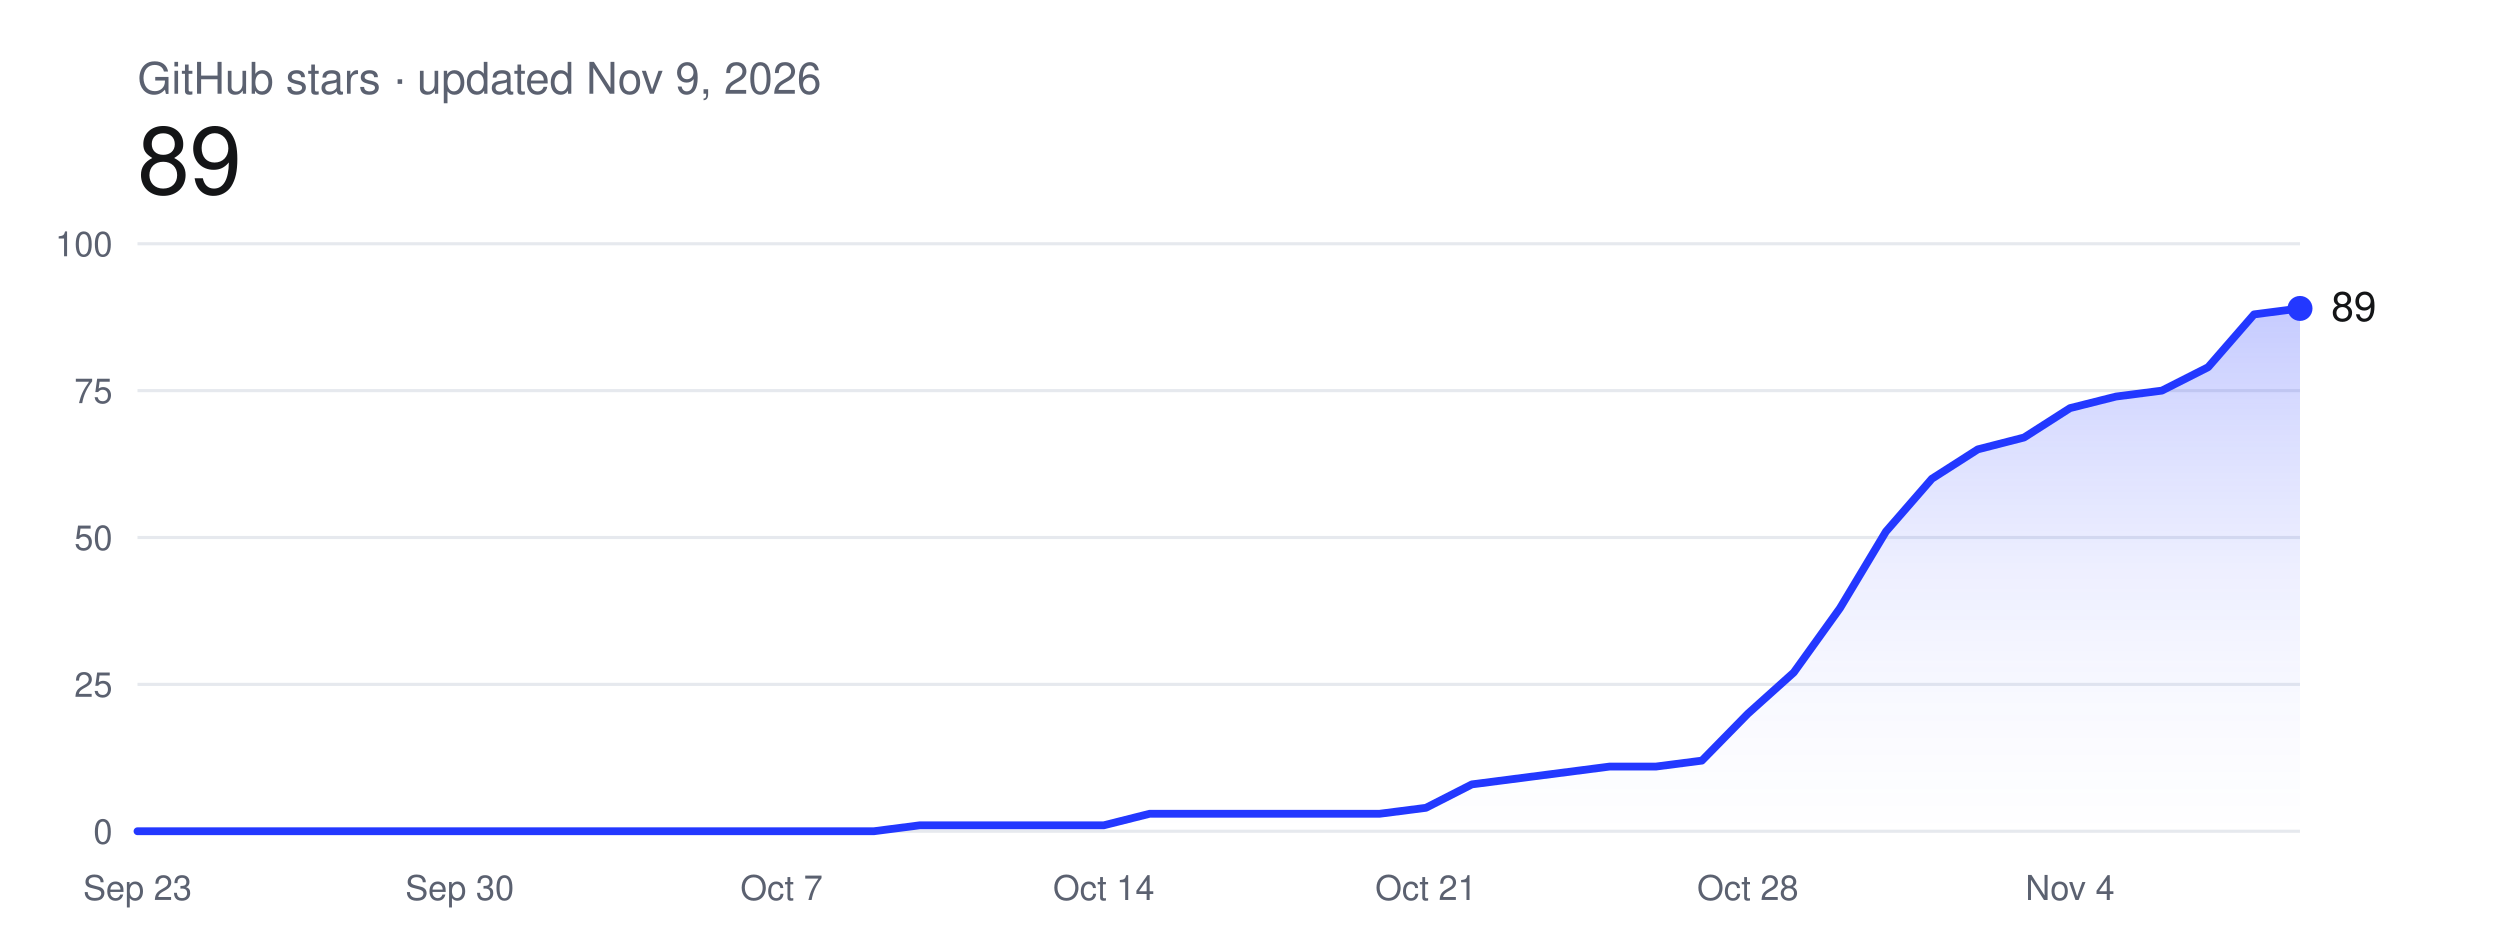
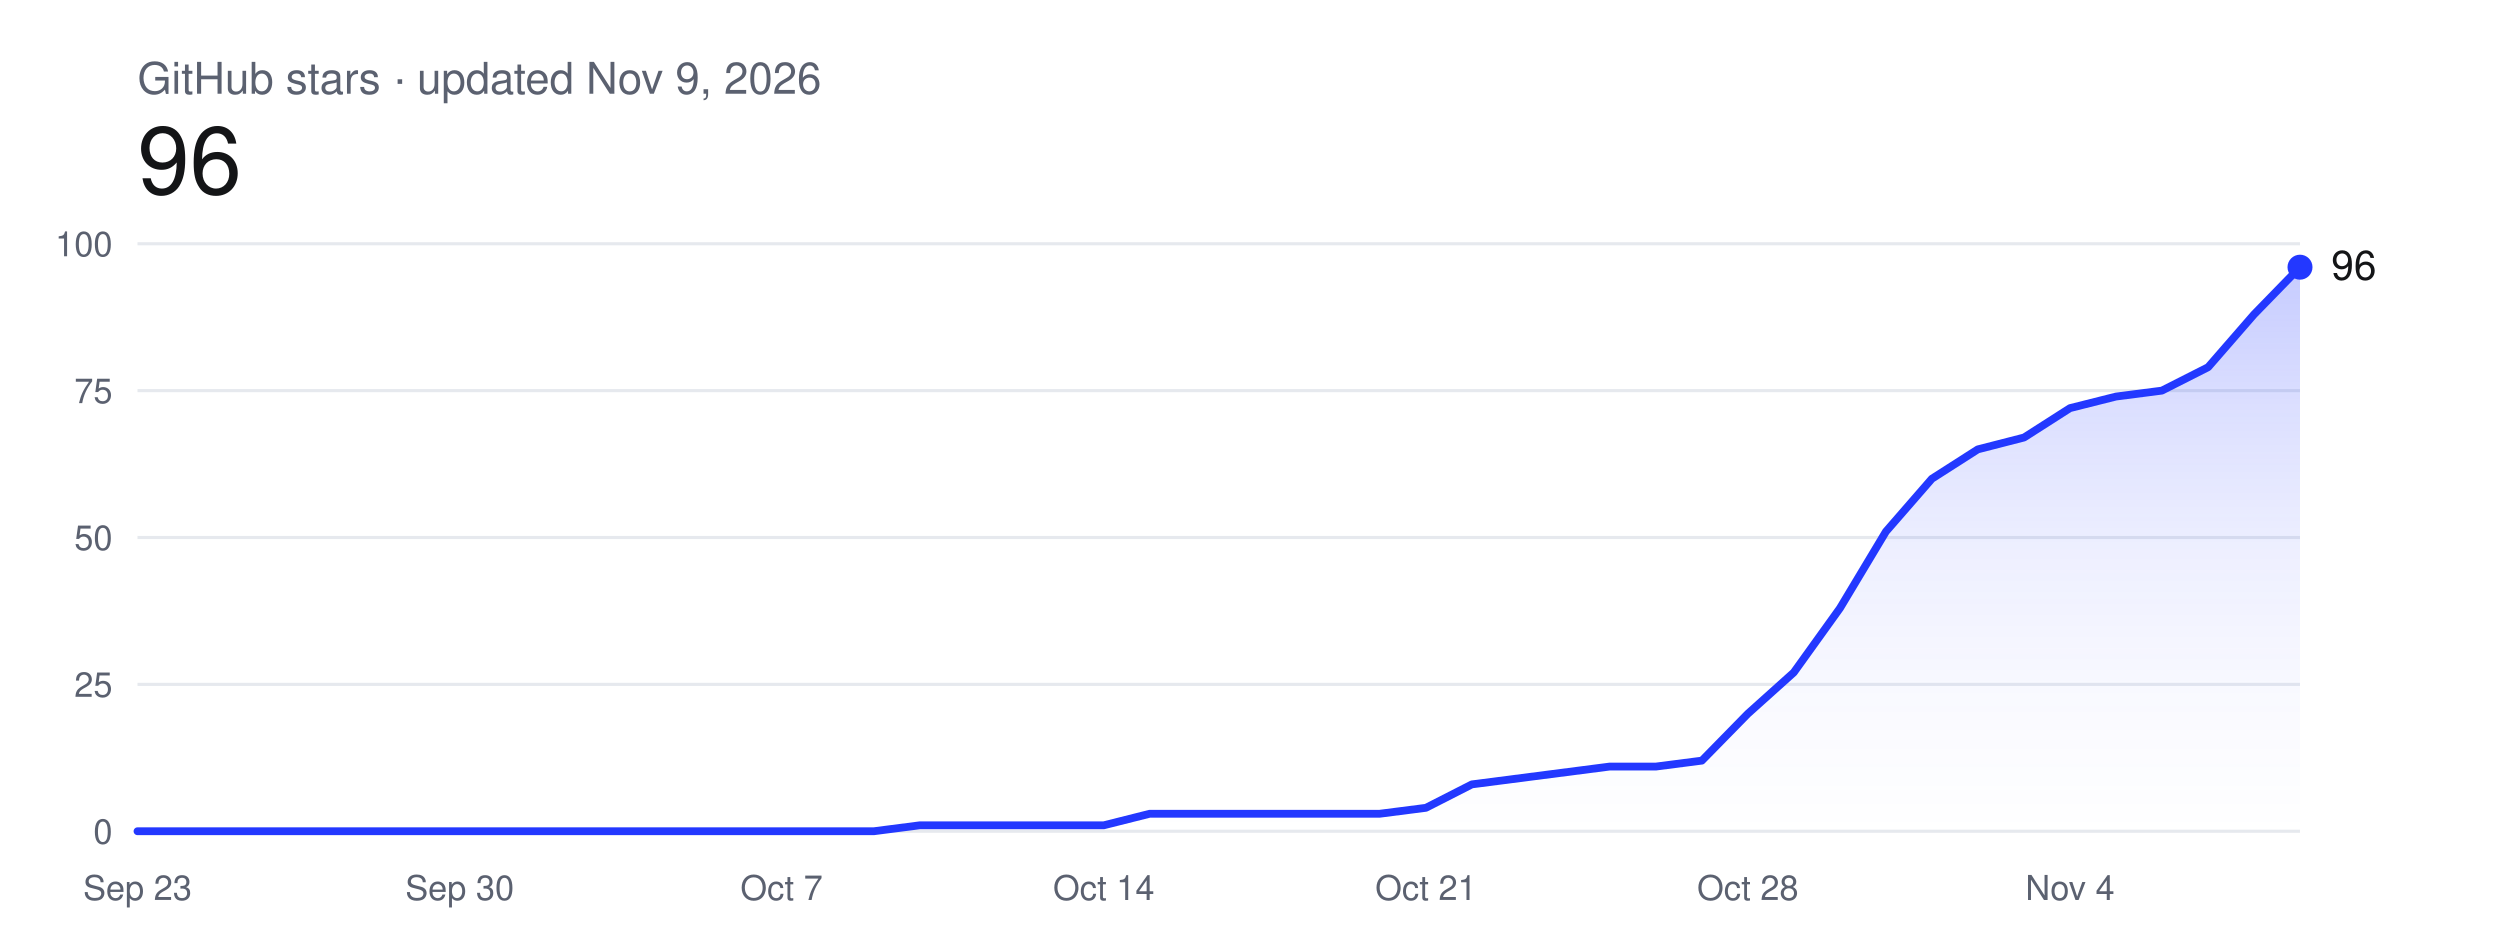
<svg xmlns="http://www.w3.org/2000/svg" width="800" height="300" viewBox="0 0 800 300" font-family="-apple-system, BlinkMacSystemFont, 'Segoe UI', Helvetica, Arial, sans-serif">
  <defs>
    <linearGradient id="a" x1="0" x2="0" y1="0" y2="1">
      <stop offset="0" stop-color="#2338ff" stop-opacity="0.26" />
      <stop offset="0.25" stop-color="#2338ff" stop-opacity="0.16" />
      <stop offset="0.5" stop-color="#2338ff" stop-opacity="0.08" />
      <stop offset="0.75" stop-color="#2338ff" stop-opacity="0.03" />
      <stop offset="1" stop-color="#2338ff" stop-opacity="0" />
    </linearGradient>
  </defs>
  <text x="44" y="30" font-size="14" fill="#5b6170">GitHub stars · updated Nov 9, 2026</text>
-   <text x="44" y="62" font-size="30" font-weight="300" fill="#141517">89</text>
+   <text x="44" y="62" font-size="30" font-weight="300" fill="#141517">96</text>
  <line x1="44" x2="736" y1="266.0" y2="266.0" stroke="#e6e9ee" stroke-width="1" />
  <text x="36" y="270.0" font-size="11" fill="#5b6170" text-anchor="end">0</text>
  <line x1="44" x2="736" y1="219.0" y2="219.0" stroke="#e6e9ee" stroke-width="1" />
  <text x="36" y="223.0" font-size="11" fill="#5b6170" text-anchor="end">25</text>
  <line x1="44" x2="736" y1="172.0" y2="172.0" stroke="#e6e9ee" stroke-width="1" />
  <text x="36" y="176.0" font-size="11" fill="#5b6170" text-anchor="end">50</text>
  <line x1="44" x2="736" y1="125.0" y2="125.0" stroke="#e6e9ee" stroke-width="1" />
  <text x="36" y="129.0" font-size="11" fill="#5b6170" text-anchor="end">75</text>
  <line x1="44" x2="736" y1="78.0" y2="78.0" stroke="#e6e9ee" stroke-width="1" />
  <text x="36" y="82.0" font-size="11" fill="#5b6170" text-anchor="end">100</text>
  <text x="44.0" y="288" font-size="11" fill="#5b6170" text-anchor="middle">Sep 23</text>
  <text x="147.1" y="288" font-size="11" fill="#5b6170" text-anchor="middle">Sep 30</text>
  <text x="250.1" y="288" font-size="11" fill="#5b6170" text-anchor="middle">Oct 7</text>
  <text x="353.2" y="288" font-size="11" fill="#5b6170" text-anchor="middle">Oct 14</text>
  <text x="456.3" y="288" font-size="11" fill="#5b6170" text-anchor="middle">Oct 21</text>
  <text x="559.3" y="288" font-size="11" fill="#5b6170" text-anchor="middle">Oct 28</text>
  <text x="662.4" y="288" font-size="11" fill="#5b6170" text-anchor="middle">Nov 4</text>
-   <polygon points="44,266.0 44.0,266.0 58.7,266.0 73.4,266.0 88.2,266.0 102.9,266.0 117.6,266.0 132.3,266.0 147.1,266.0 161.8,266.0 176.5,266.0 191.2,266.0 206.0,266.0 220.7,266.0 235.4,266.0 250.1,266.0 264.9,266.0 279.6,266.0 294.3,264.1 309.0,264.1 323.7,264.1 338.5,264.1 353.2,264.1 367.9,260.4 382.6,260.4 397.4,260.4 412.1,260.4 426.8,260.4 441.5,260.4 456.3,258.5 471.0,251.0 485.7,249.1 500.4,247.2 515.1,245.3 529.9,245.3 544.6,243.4 559.3,228.4 574.0,215.2 588.8,194.6 603.5,170.1 618.2,153.2 632.9,143.8 647.7,140.0 662.4,130.6 677.1,126.9 691.8,125.0 706.6,117.5 721.3,100.6 736.0,98.7 736.0,266.0" fill="url(#a)" />
-   <polyline points="44.0,266.0 58.7,266.0 73.4,266.0 88.2,266.0 102.9,266.0 117.6,266.0 132.3,266.0 147.1,266.0 161.8,266.0 176.5,266.0 191.2,266.0 206.0,266.0 220.7,266.0 235.4,266.0 250.1,266.0 264.9,266.0 279.6,266.0 294.3,264.1 309.0,264.1 323.7,264.1 338.5,264.1 353.2,264.1 367.9,260.4 382.6,260.4 397.4,260.4 412.1,260.4 426.8,260.4 441.5,260.4 456.3,258.5 471.0,251.0 485.7,249.1 500.4,247.2 515.1,245.3 529.9,245.3 544.6,243.4 559.3,228.4 574.0,215.2 588.8,194.6 603.5,170.1 618.2,153.2 632.9,143.8 647.7,140.0 662.4,130.6 677.1,126.9 691.8,125.0 706.6,117.5 721.3,100.6 736.0,98.7" fill="none" stroke="#2338ff" stroke-width="2.5" stroke-linejoin="round" stroke-linecap="round" />
-   <circle cx="736.0" cy="98.7" r="4" fill="#2338ff" />
-   <text x="746.0" y="102.7" font-size="13" fill="#141517">89</text>
+   <polygon points="44,266.0 44.0,266.0 58.7,266.0 73.4,266.0 88.2,266.0 102.9,266.0 117.6,266.0 132.3,266.0 147.1,266.0 161.8,266.0 176.5,266.0 191.2,266.0 206.0,266.0 220.7,266.0 235.4,266.0 250.1,266.0 264.9,266.0 279.6,266.0 294.3,264.1 309.0,264.1 323.7,264.1 338.5,264.1 353.2,264.1 367.9,260.4 382.6,260.4 397.4,260.4 412.1,260.4 426.8,260.4 441.5,260.4 456.3,258.5 471.0,251.0 485.7,249.1 500.4,247.2 515.1,245.3 529.9,245.3 544.6,243.4 559.3,228.4 574.0,215.2 588.8,194.6 603.5,170.1 618.2,153.2 632.9,143.8 647.7,140.0 662.4,130.6 677.1,126.9 691.8,125.0 706.6,117.5 721.3,100.6 736.0,85.5 736.0,266.0" fill="url(#a)" />
+   <polyline points="44.0,266.0 58.7,266.0 73.4,266.0 88.2,266.0 102.9,266.0 117.6,266.0 132.3,266.0 147.1,266.0 161.8,266.0 176.5,266.0 191.2,266.0 206.0,266.0 220.7,266.0 235.4,266.0 250.1,266.0 264.9,266.0 279.6,266.0 294.3,264.1 309.0,264.1 323.7,264.1 338.5,264.1 353.2,264.1 367.9,260.4 382.6,260.4 397.4,260.4 412.1,260.4 426.8,260.4 441.5,260.4 456.3,258.5 471.0,251.0 485.7,249.1 500.4,247.2 515.1,245.3 529.9,245.3 544.6,243.4 559.3,228.4 574.0,215.2 588.8,194.6 603.5,170.1 618.2,153.2 632.9,143.8 647.7,140.0 662.4,130.6 677.1,126.9 691.8,125.0 706.6,117.5 721.3,100.6 736.0,85.5" fill="none" stroke="#2338ff" stroke-width="2.5" stroke-linejoin="round" stroke-linecap="round" />
+   <circle cx="736.0" cy="85.5" r="4" fill="#2338ff" />
+   <text x="746.0" y="89.5" font-size="13" fill="#141517">96</text>
</svg>
